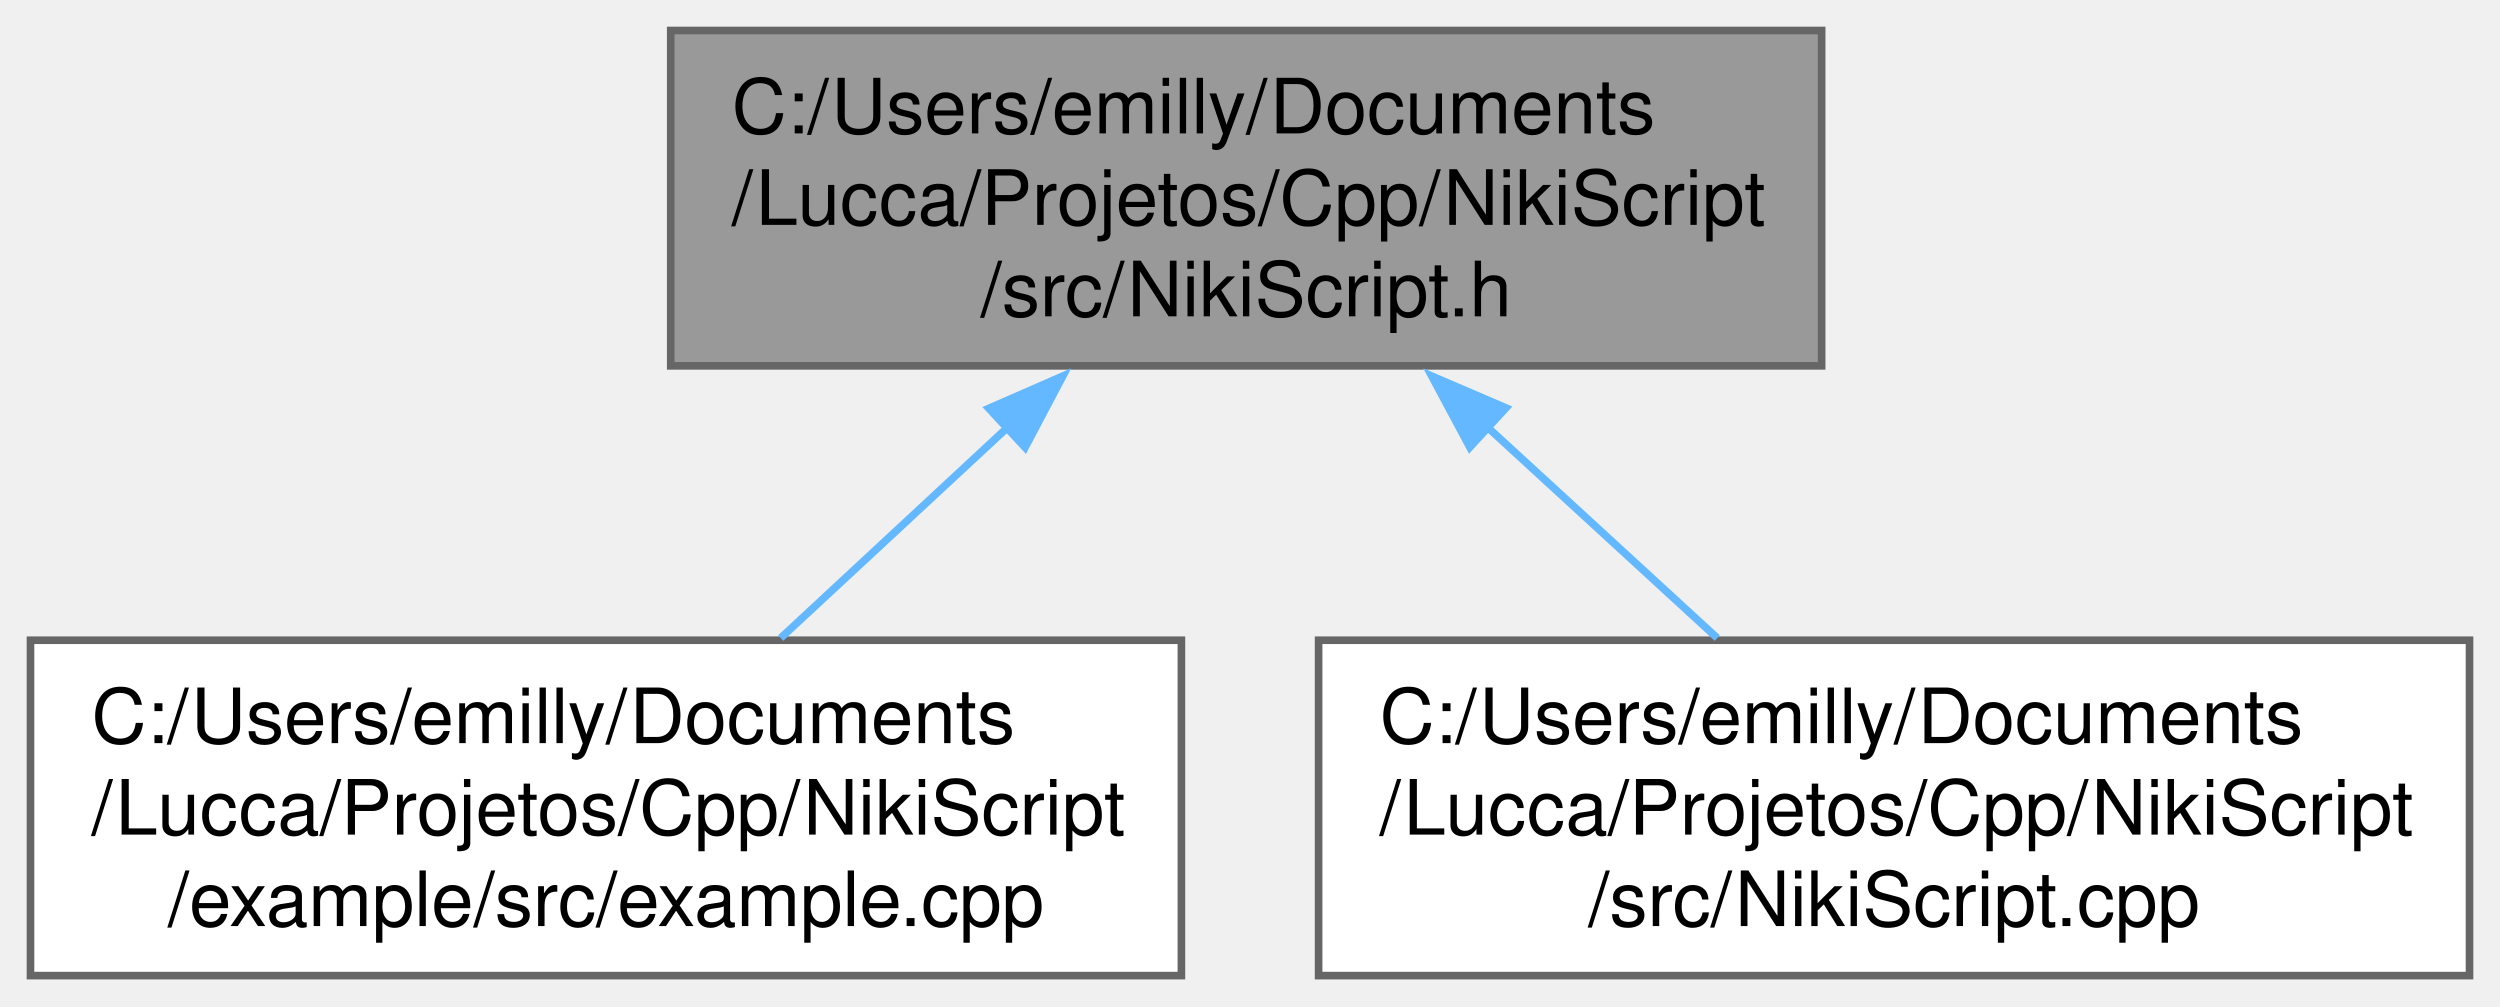
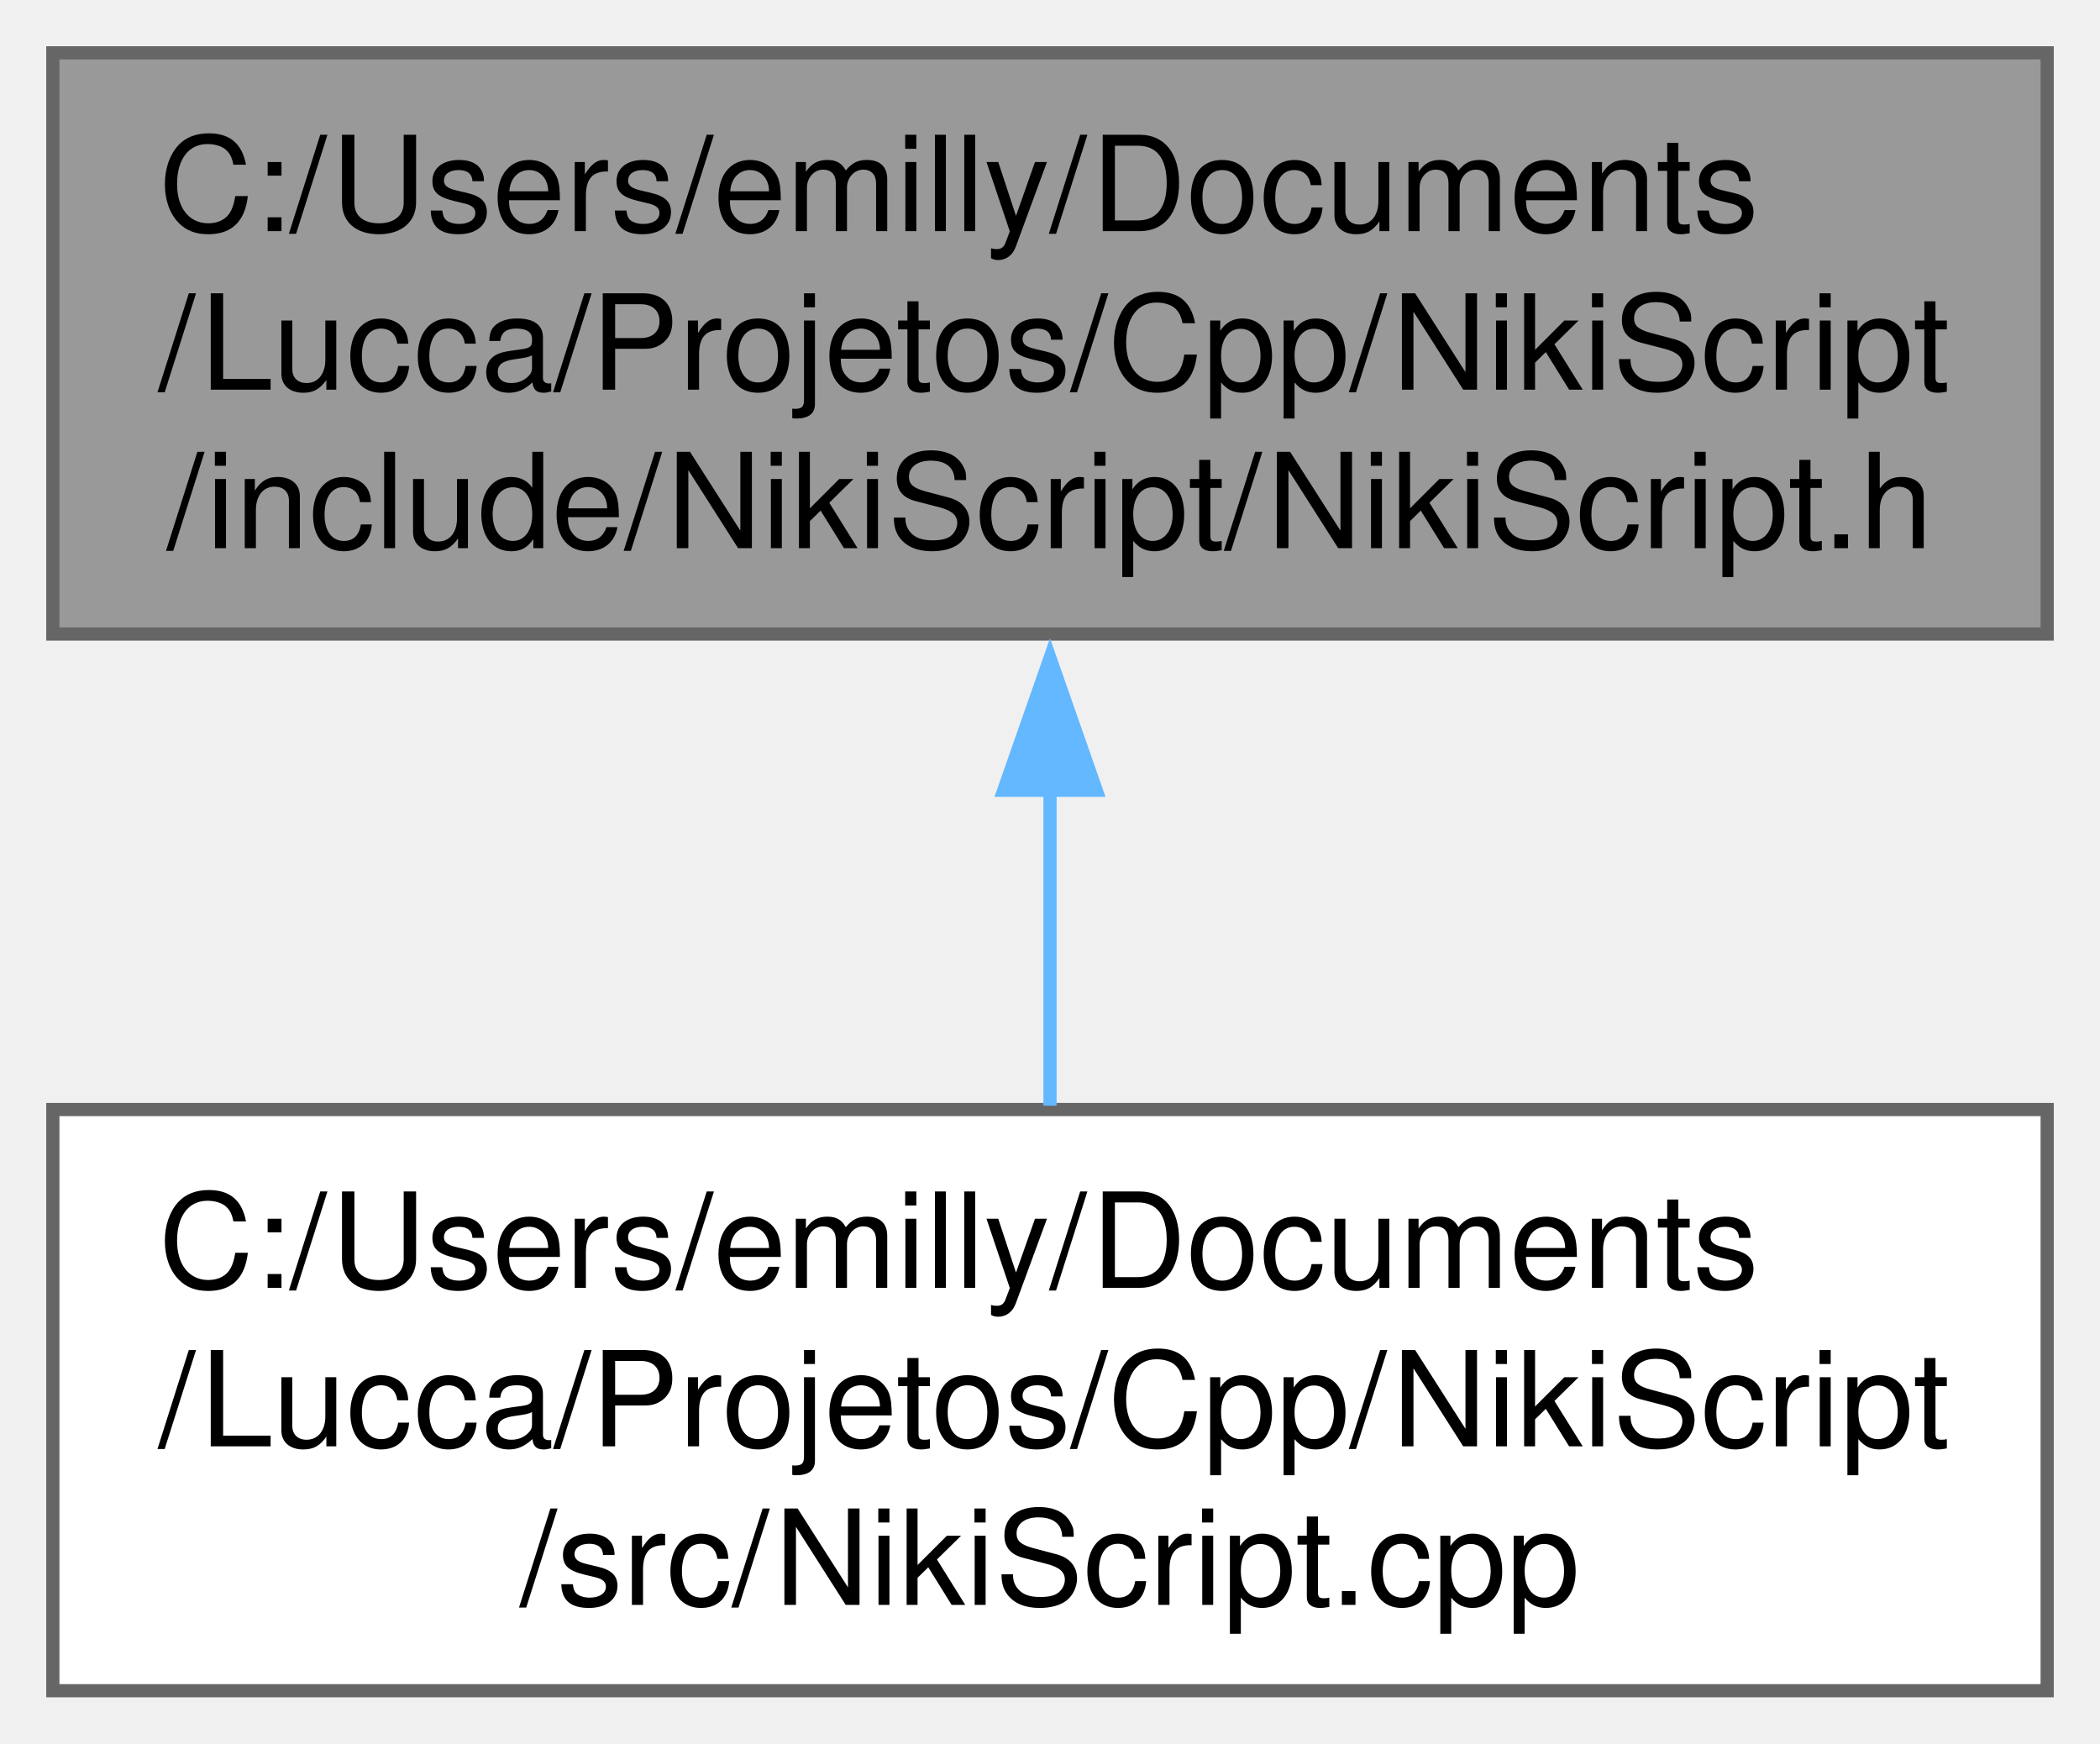
- <svg xmlns="http://www.w3.org/2000/svg" xmlns:xlink="http://www.w3.org/1999/xlink" width="328pt" height="132pt" viewBox="0.00 0.00 328.00 132.00">
+ <svg xmlns="http://www.w3.org/2000/svg" xmlns:xlink="http://www.w3.org/1999/xlink" width="159pt" height="132pt" viewBox="0.00 0.00 159.00 132.00">
  <g id="graph0" class="graph" transform="scale(1 1) rotate(0) translate(4 128)">
    <g id="Node000001" class="node">
      <g id="a_Node000001">
        <a xlink:title=" ">
-           <polygon fill="#999999" stroke="#666666" points="235,-124 84,-124 84,-80 235,-80 235,-124" />
-           <text text-anchor="start" x="92" y="-110.5" font-family="Helvetica,sans-Serif" font-size="10.00">C:/Users/emilly/Documents</text>
-           <text text-anchor="start" x="92" y="-98.5" font-family="Helvetica,sans-Serif" font-size="10.00">/Lucca/Projetos/Cpp/NikiScript</text>
-           <text text-anchor="middle" x="159.5" y="-86.5" font-family="Helvetica,sans-Serif" font-size="10.00">/src/NikiScript.h</text>
+           <polygon fill="#999999" stroke="#666666" points="151,-124 0,-124 0,-80 151,-80 151,-124" />
+           <text text-anchor="start" x="8" y="-110.5" font-family="Helvetica,sans-Serif" font-size="10.00">C:/Users/emilly/Documents</text>
+           <text text-anchor="start" x="8" y="-98.5" font-family="Helvetica,sans-Serif" font-size="10.00">/Lucca/Projetos/Cpp/NikiScript</text>
+           <text text-anchor="middle" x="75.5" y="-86.5" font-family="Helvetica,sans-Serif" font-size="10.00">/include/NikiScript/NikiScript.h</text>
        </a>
      </g>
    </g>
    <g id="Node000002" class="node">
      <g id="a_Node000002">
-         <a xlink:href="example_8cpp.html" target="_top" xlink:title=" ">
+         <a xlink:href="_niki_script_8cpp.html" target="_top" xlink:title=" ">
          <polygon fill="white" stroke="#666666" points="151,-44 0,-44 0,0 151,0 151,-44" />
          <text text-anchor="start" x="8" y="-30.5" font-family="Helvetica,sans-Serif" font-size="10.00">C:/Users/emilly/Documents</text>
          <text text-anchor="start" x="8" y="-18.5" font-family="Helvetica,sans-Serif" font-size="10.00">/Lucca/Projetos/Cpp/NikiScript</text>
-           <text text-anchor="middle" x="75.5" y="-6.5" font-family="Helvetica,sans-Serif" font-size="10.00">/example/src/example.cpp</text>
+           <text text-anchor="middle" x="75.5" y="-6.5" font-family="Helvetica,sans-Serif" font-size="10.00">/src/NikiScript.cpp</text>
        </a>
      </g>
    </g>
    <g id="edge1_Node000001_Node000002" class="edge">
      <g id="a_edge1_Node000001_Node000002">
        <a xlink:title=" ">
-           <path fill="none" stroke="#63b8ff" d="M128.16,-71.89C118.29,-62.74 107.59,-52.8 98.43,-44.29" />
-           <polygon fill="#63b8ff" stroke="#63b8ff" points="125.73,-74.42 135.44,-78.66 130.49,-69.29 125.73,-74.42" />
-         </a>
-       </g>
-     </g>
-     <g id="Node000003" class="node">
-       <g id="a_Node000003">
-         <a xlink:href="_niki_script_8cpp.html" target="_top" xlink:title=" ">
-           <polygon fill="white" stroke="#666666" points="320,-44 169,-44 169,0 320,0 320,-44" />
-           <text text-anchor="start" x="177" y="-30.5" font-family="Helvetica,sans-Serif" font-size="10.00">C:/Users/emilly/Documents</text>
-           <text text-anchor="start" x="177" y="-18.5" font-family="Helvetica,sans-Serif" font-size="10.00">/Lucca/Projetos/Cpp/NikiScript</text>
-           <text text-anchor="middle" x="244.5" y="-6.5" font-family="Helvetica,sans-Serif" font-size="10.00">/src/NikiScript.cpp</text>
-         </a>
-       </g>
-     </g>
-     <g id="edge2_Node000001_Node000003" class="edge">
-       <g id="a_edge2_Node000001_Node000003">
-         <a xlink:title=" ">
-           <path fill="none" stroke="#63b8ff" d="M190.92,-72.17C200.98,-62.94 211.93,-52.88 221.3,-44.29" />
-           <polygon fill="#63b8ff" stroke="#63b8ff" points="188.84,-69.32 183.84,-78.66 193.58,-74.48 188.84,-69.32" />
+           <path fill="none" stroke="#63b8ff" d="M75.5,-68.25C75.5,-60.15 75.5,-51.68 75.5,-44.29" />
+           <polygon fill="#63b8ff" stroke="#63b8ff" points="72,-68.17 75.5,-78.17 79,-68.17 72,-68.17" />
        </a>
      </g>
    </g>
  </g>
</svg>
